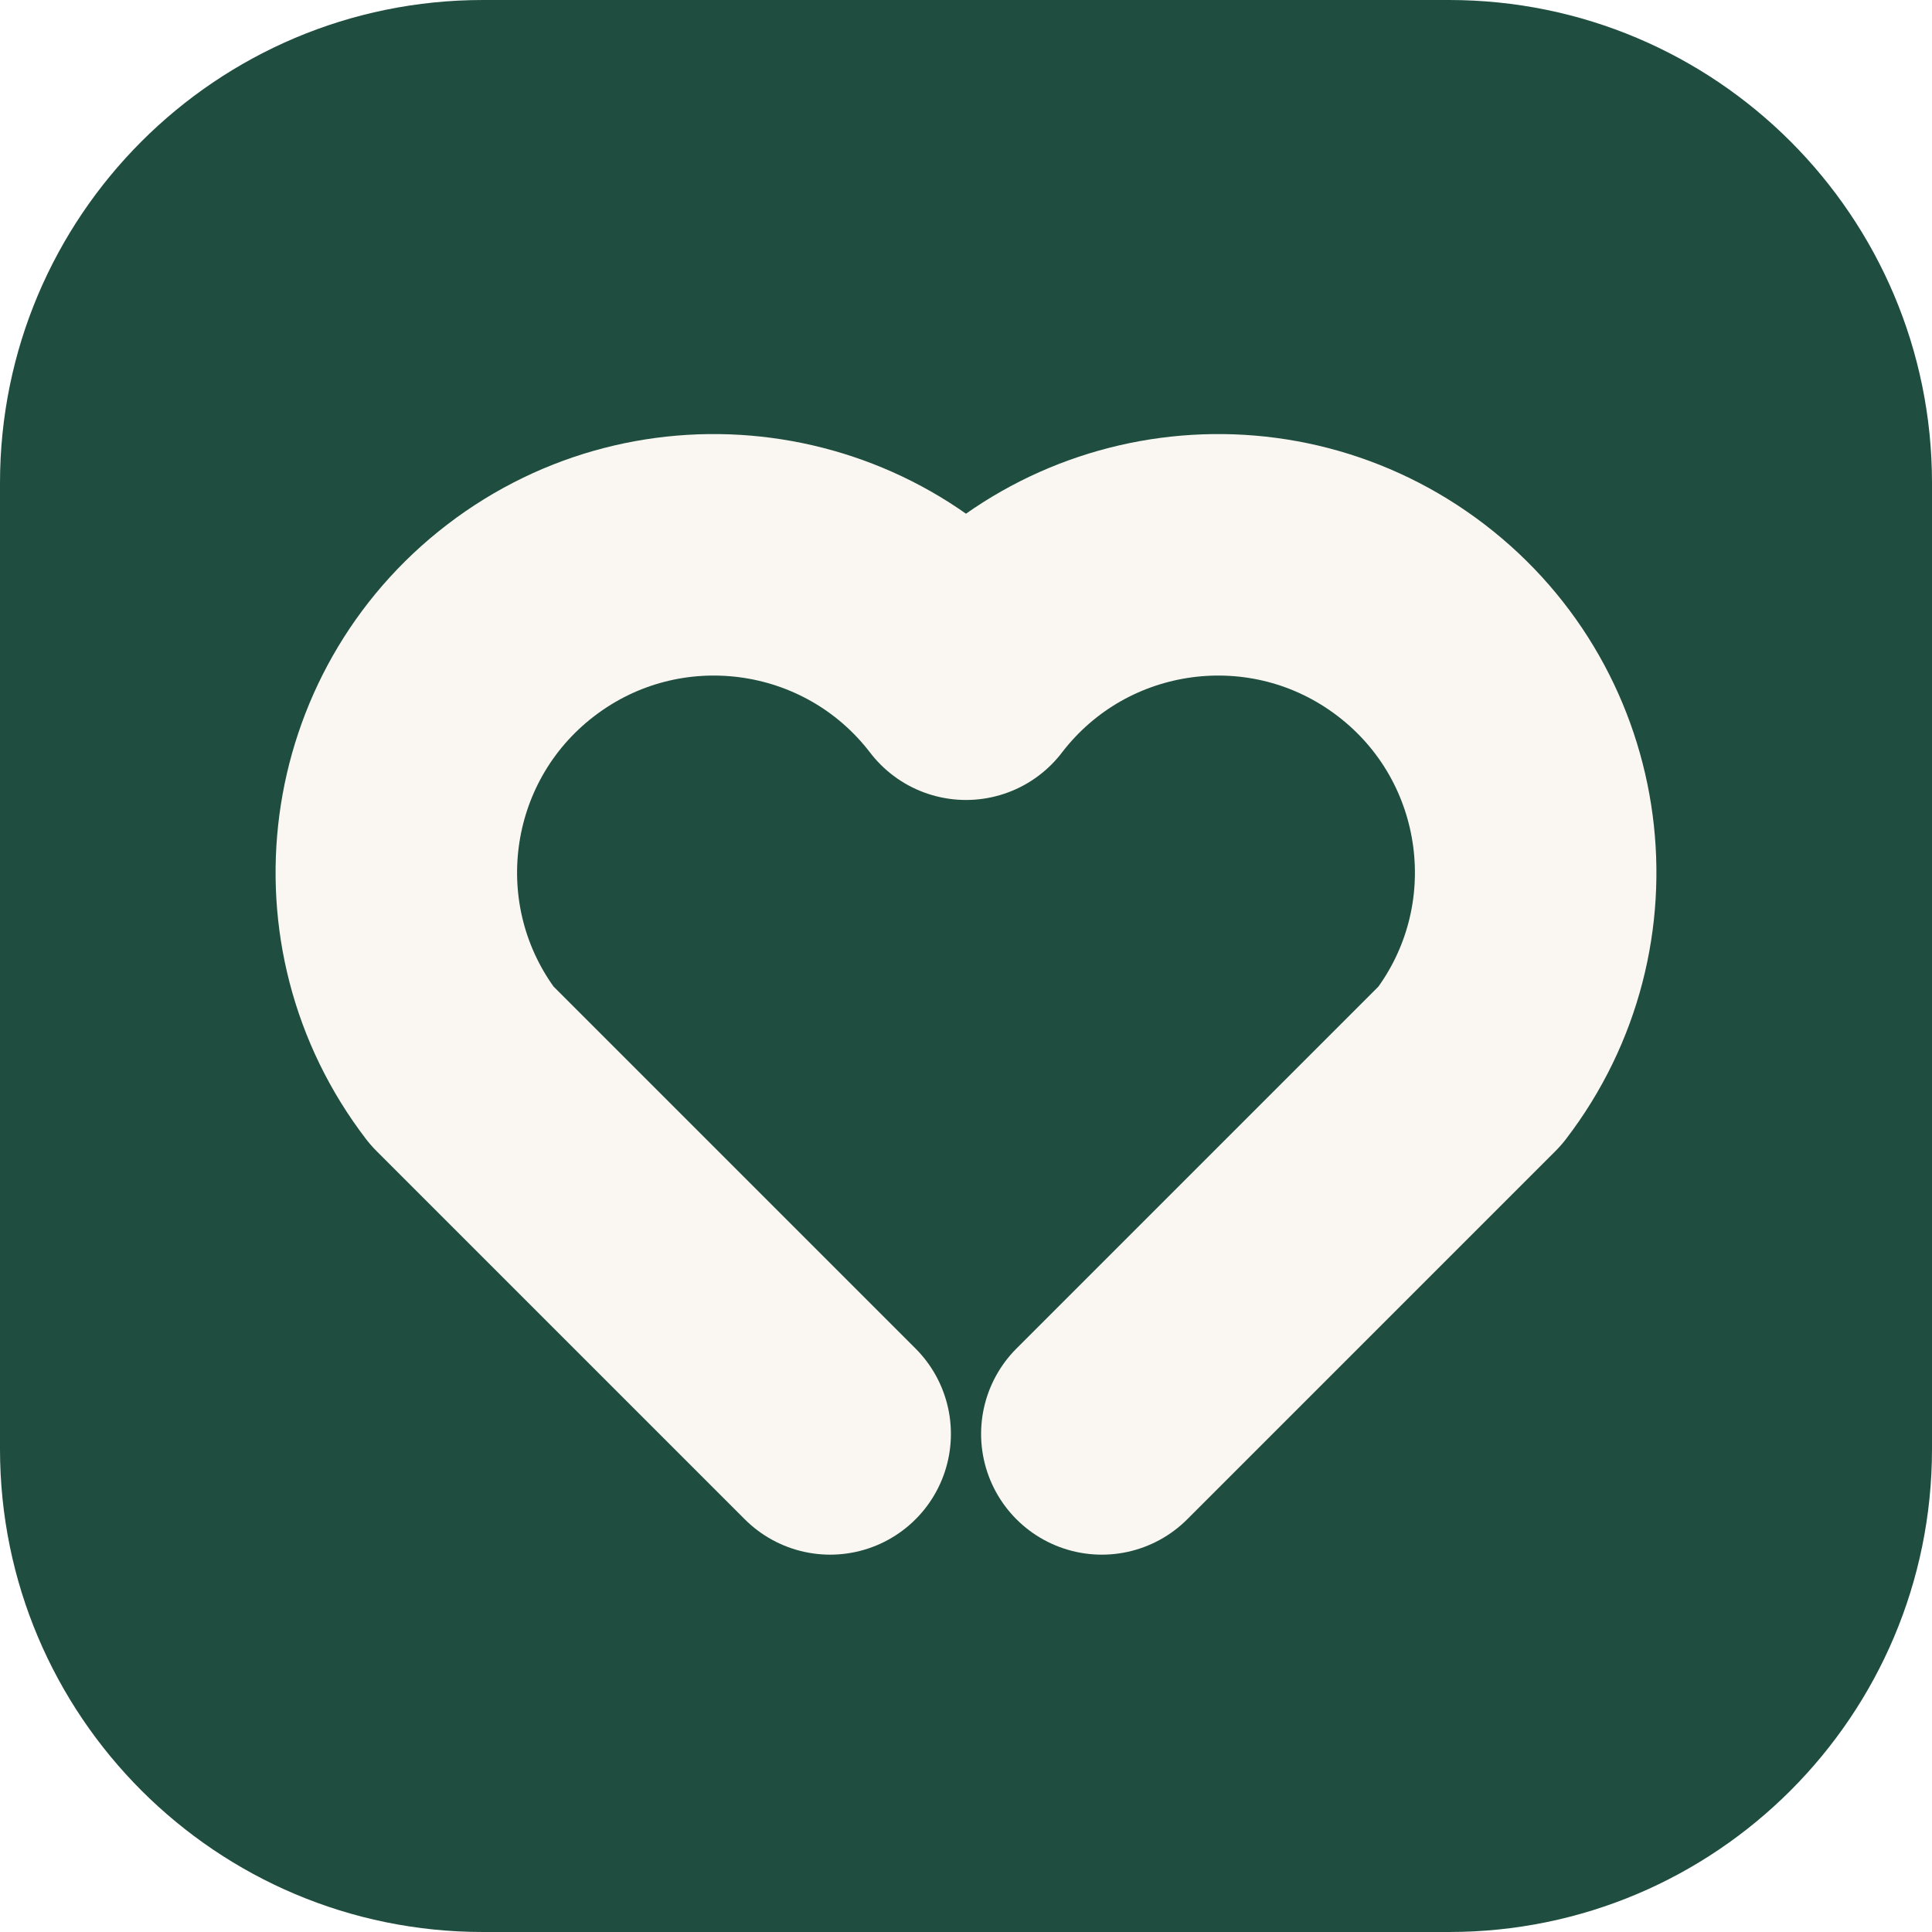
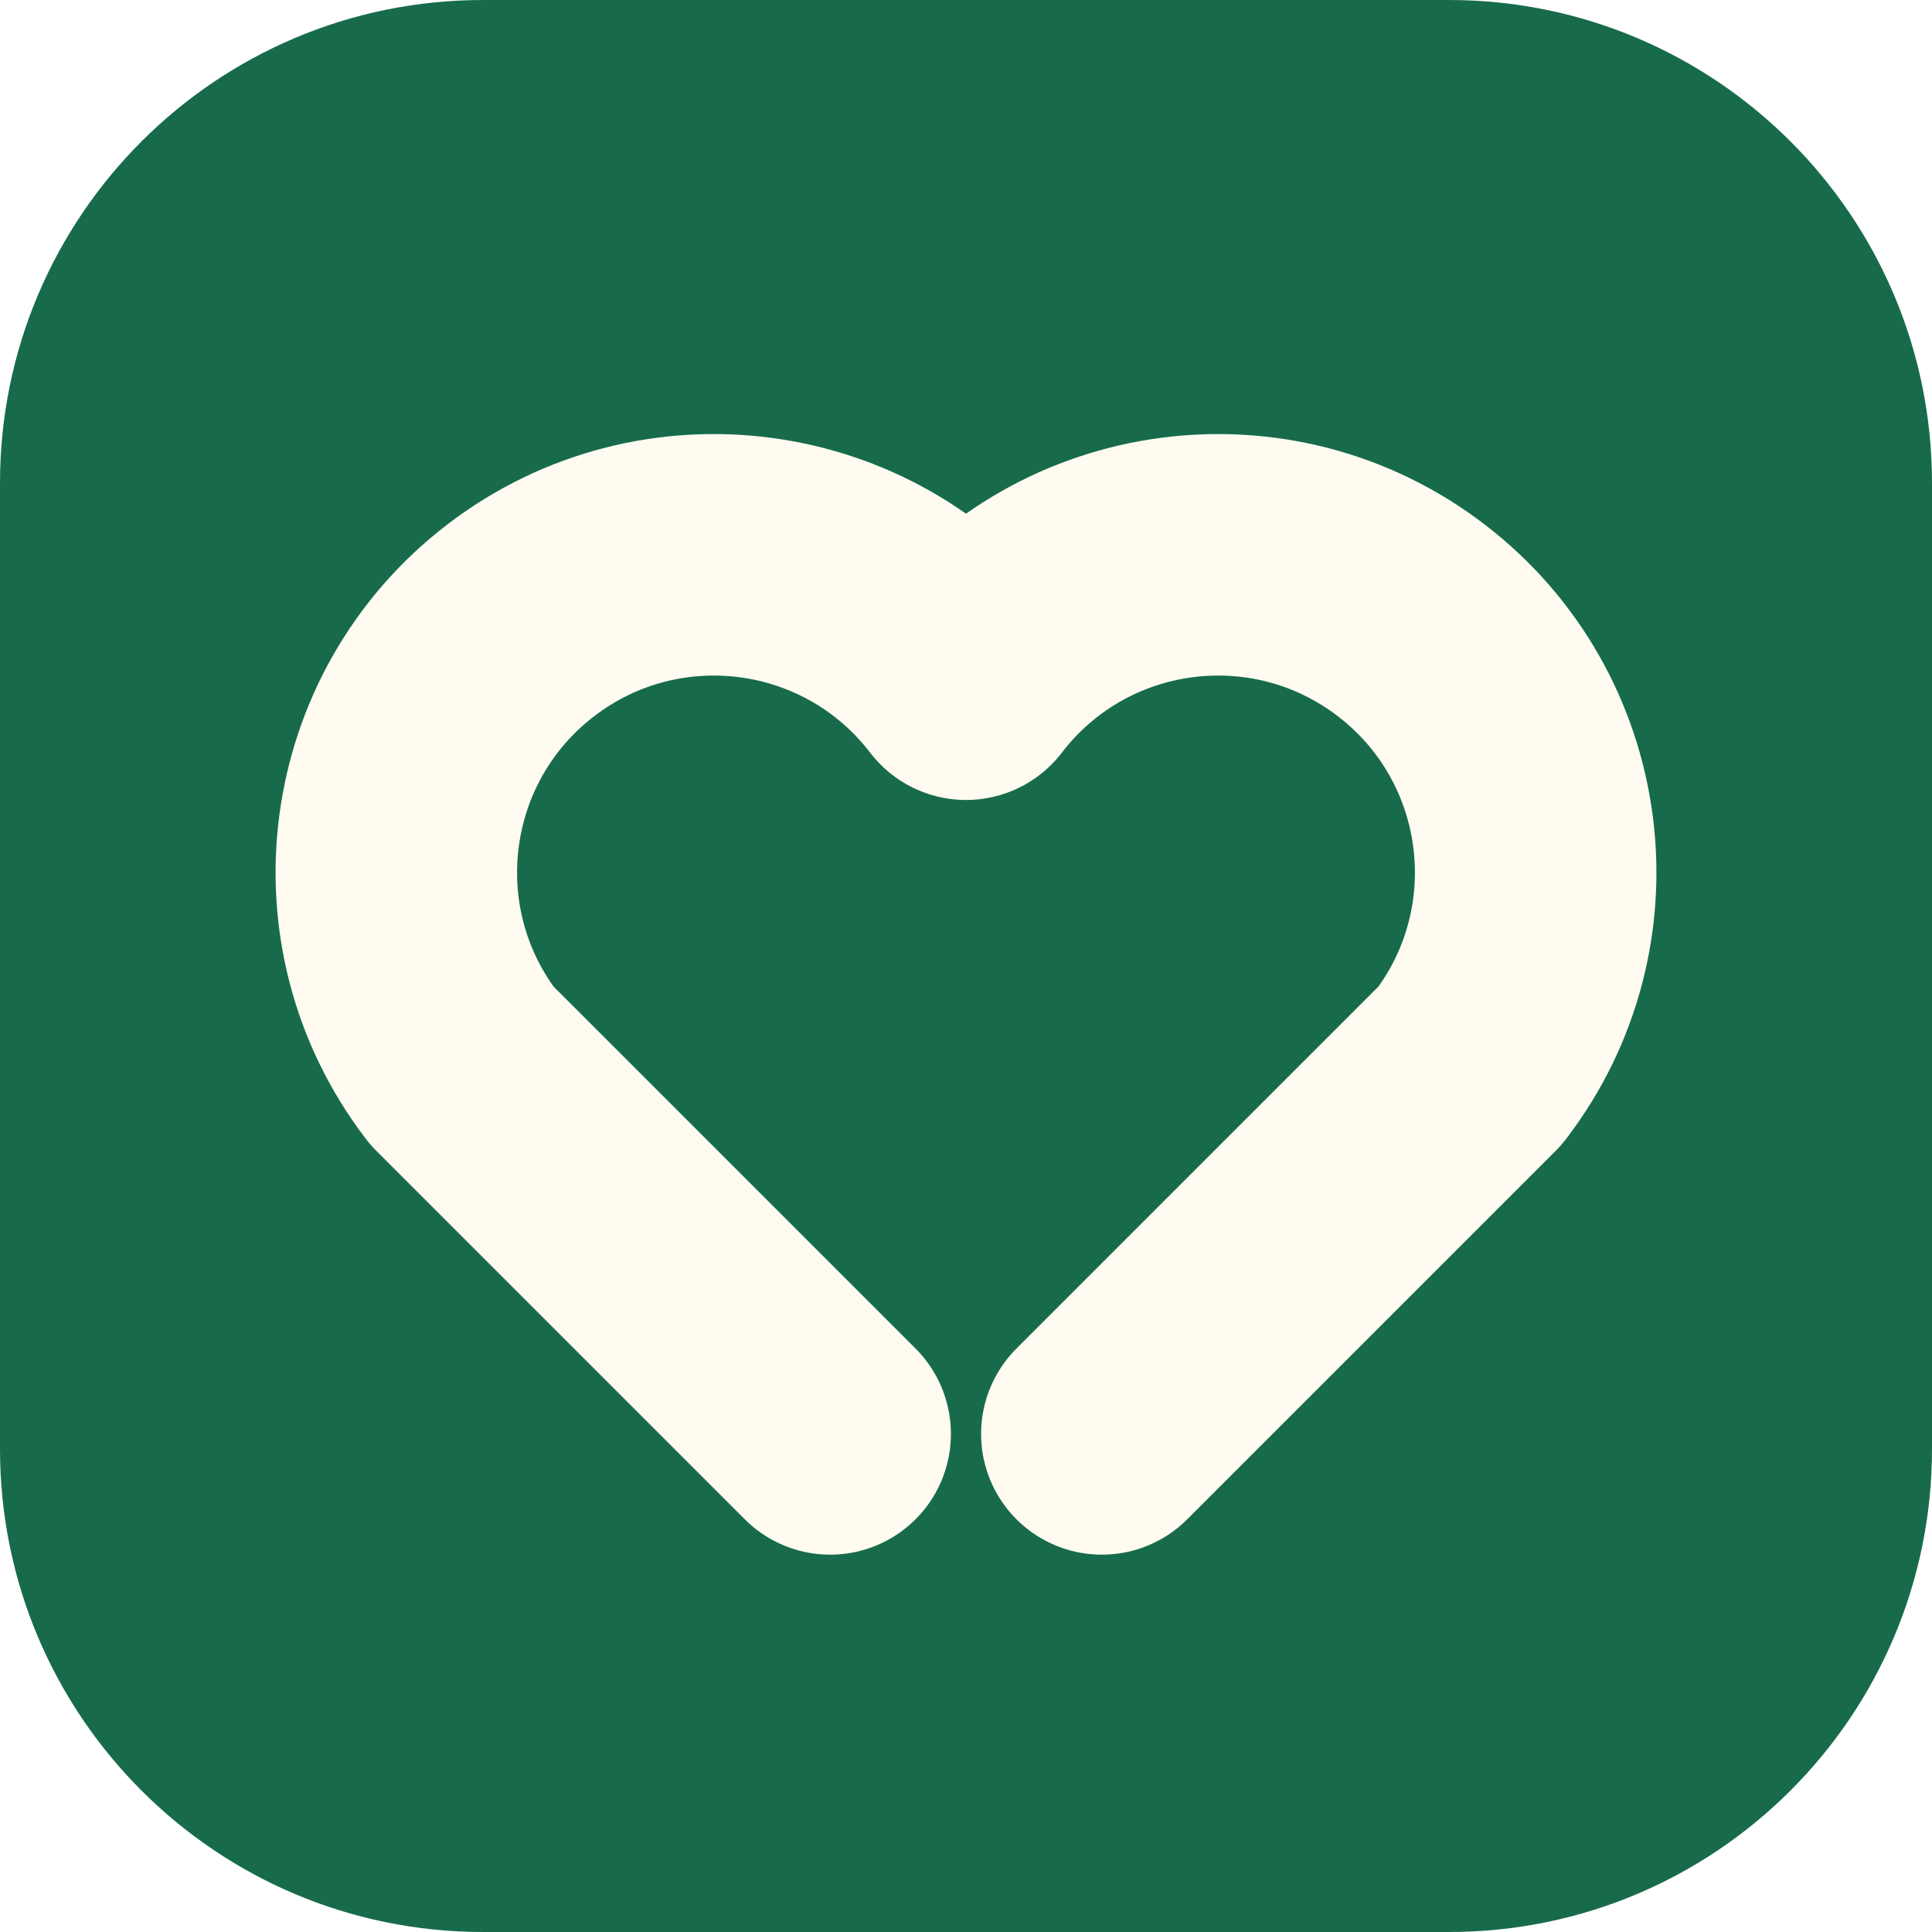
<svg xmlns="http://www.w3.org/2000/svg" width="64" height="64" viewBox="0 0 64 64">
-   <rect width="64" height="64" rx="16" fill="#1F4D3F" />
-   <path d="M27.5 47.5L15.3 35.3A9.6 9.6 0 0 1 32 22.5A9.6 9.6 0 0 1 48.7 35.3L36.5 47.5" fill="none" stroke="#FAF7F2" stroke-width="8" stroke-linecap="round" stroke-linejoin="round" />
+   <rect width="64" height="64" rx="16" fill="#176B4B" />
+   <path d="M27.5 47.5L15.3 35.3A9.6 9.6 0 0 1 32 22.5A9.6 9.6 0 0 1 48.7 35.3L36.5 47.5" fill="none" stroke="#FFFBF0" stroke-width="8" stroke-linecap="round" stroke-linejoin="round" />
</svg>
